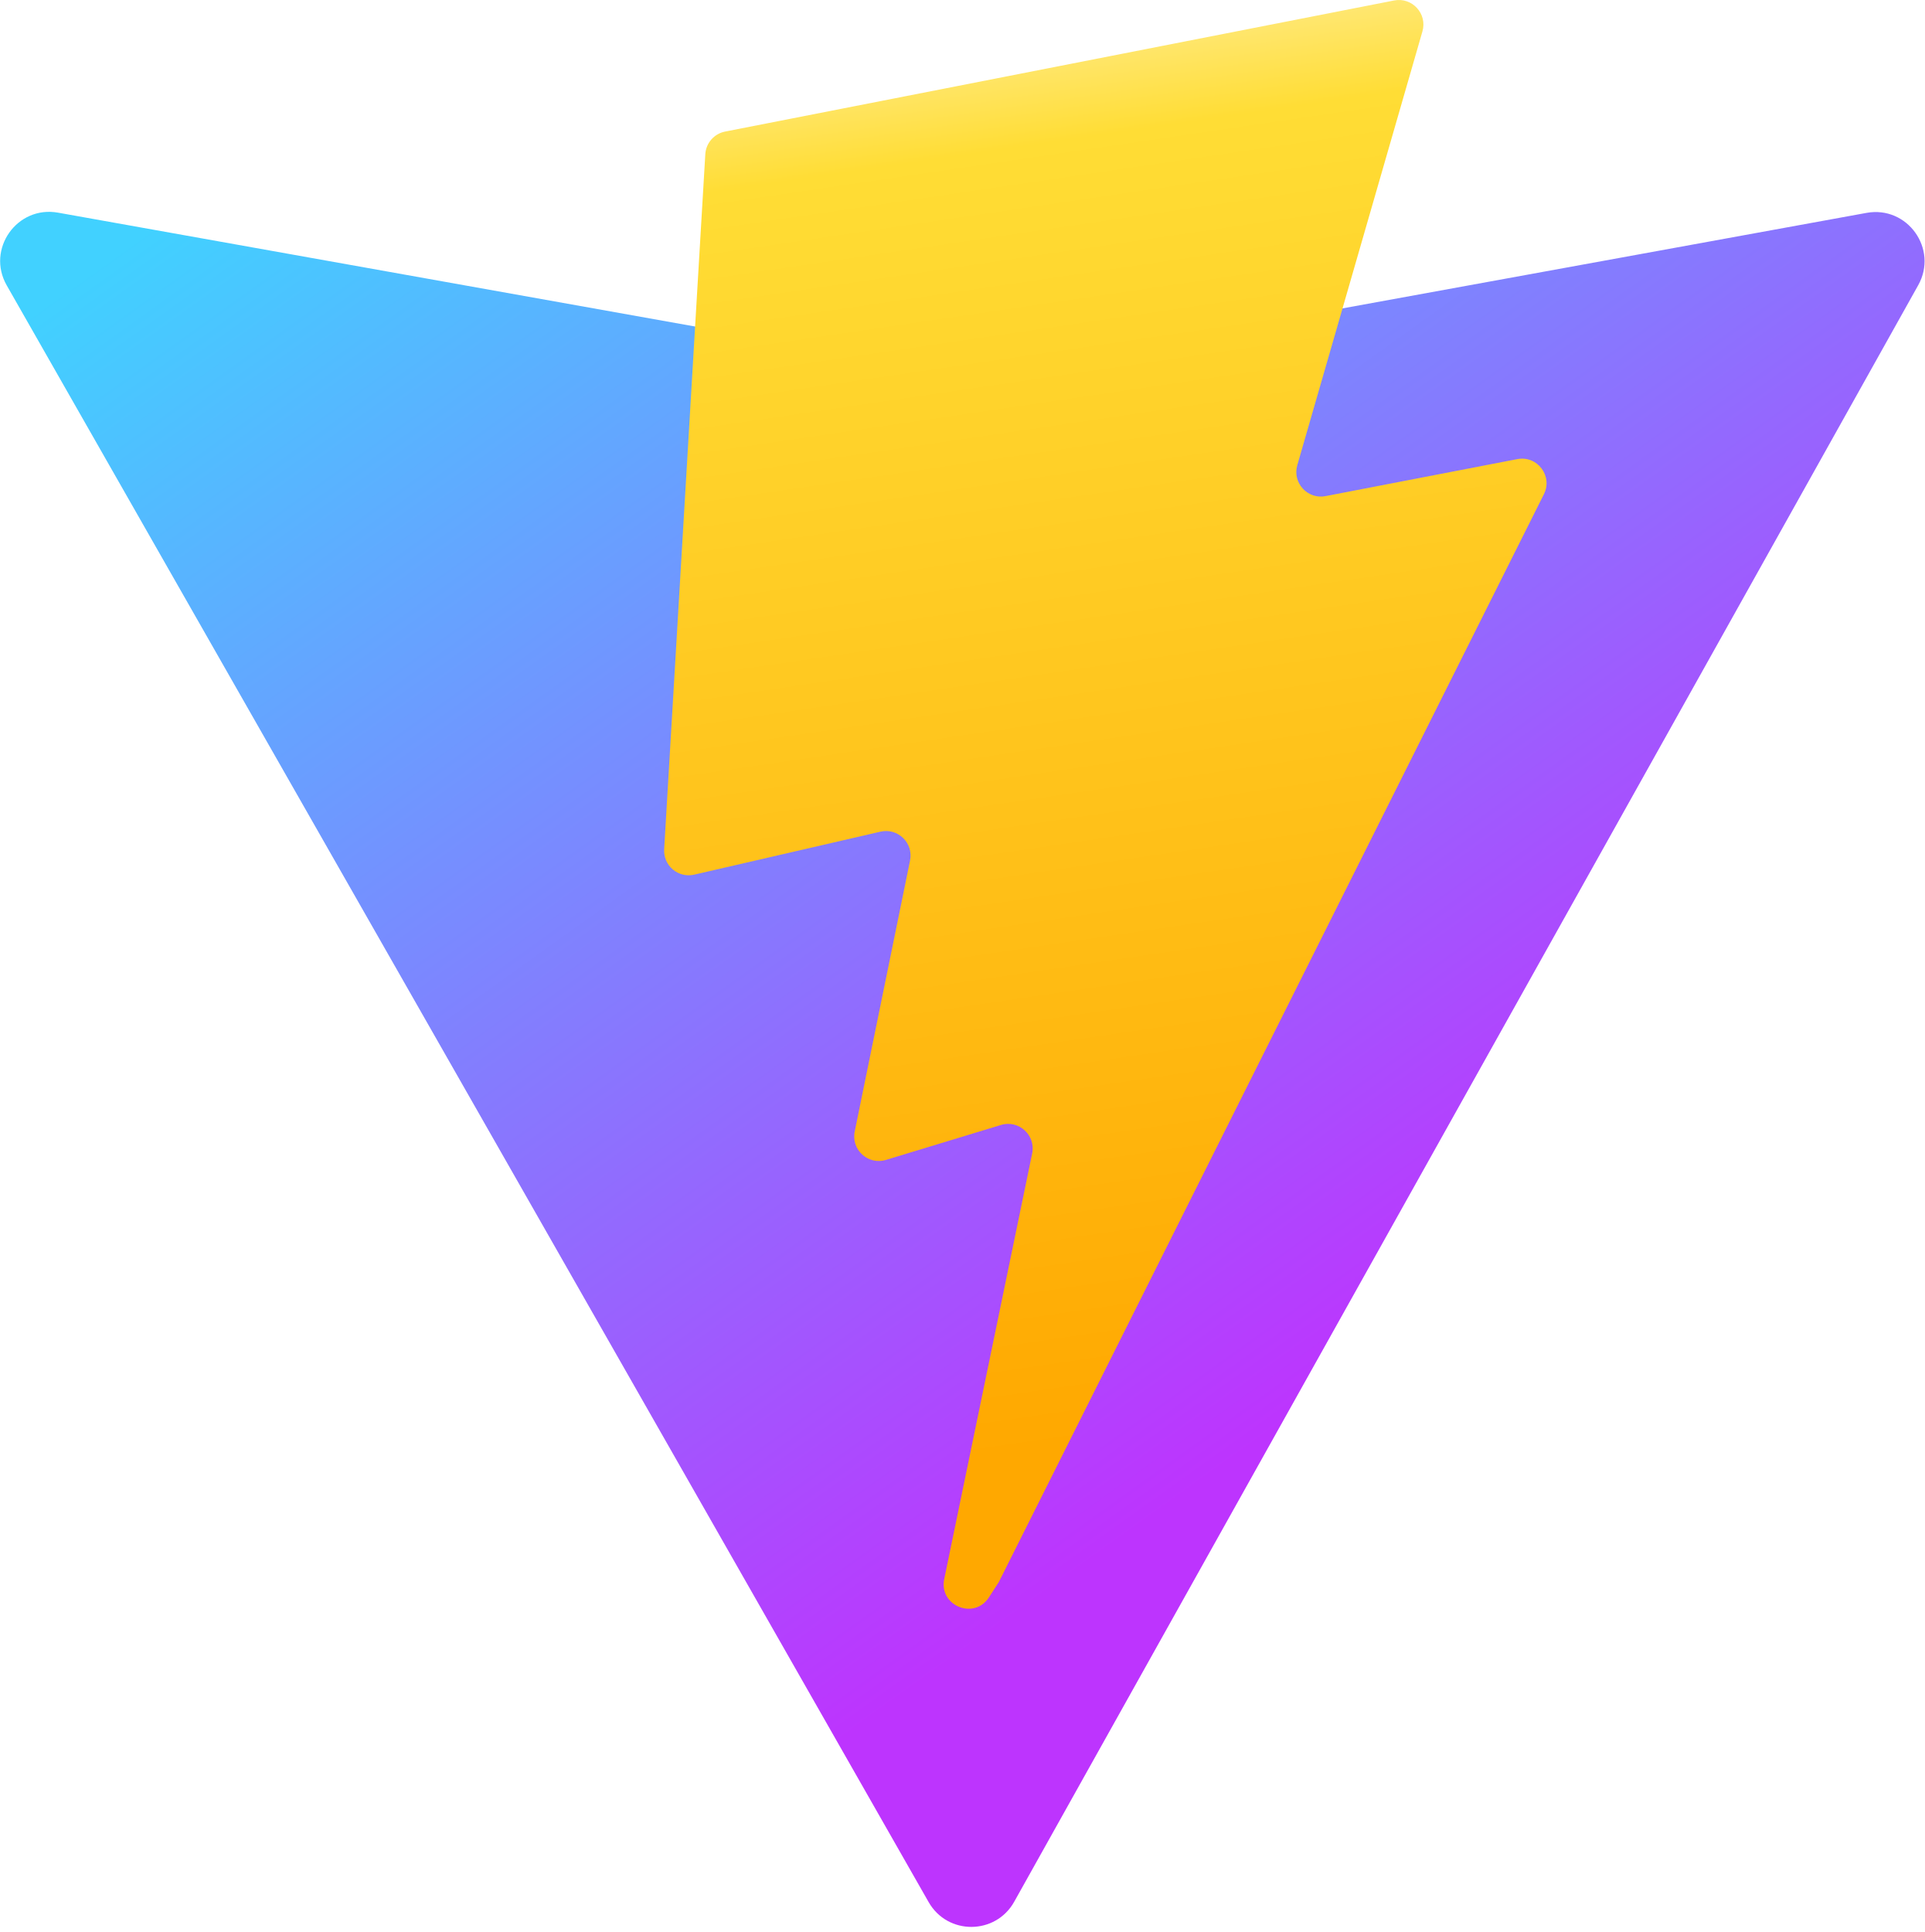
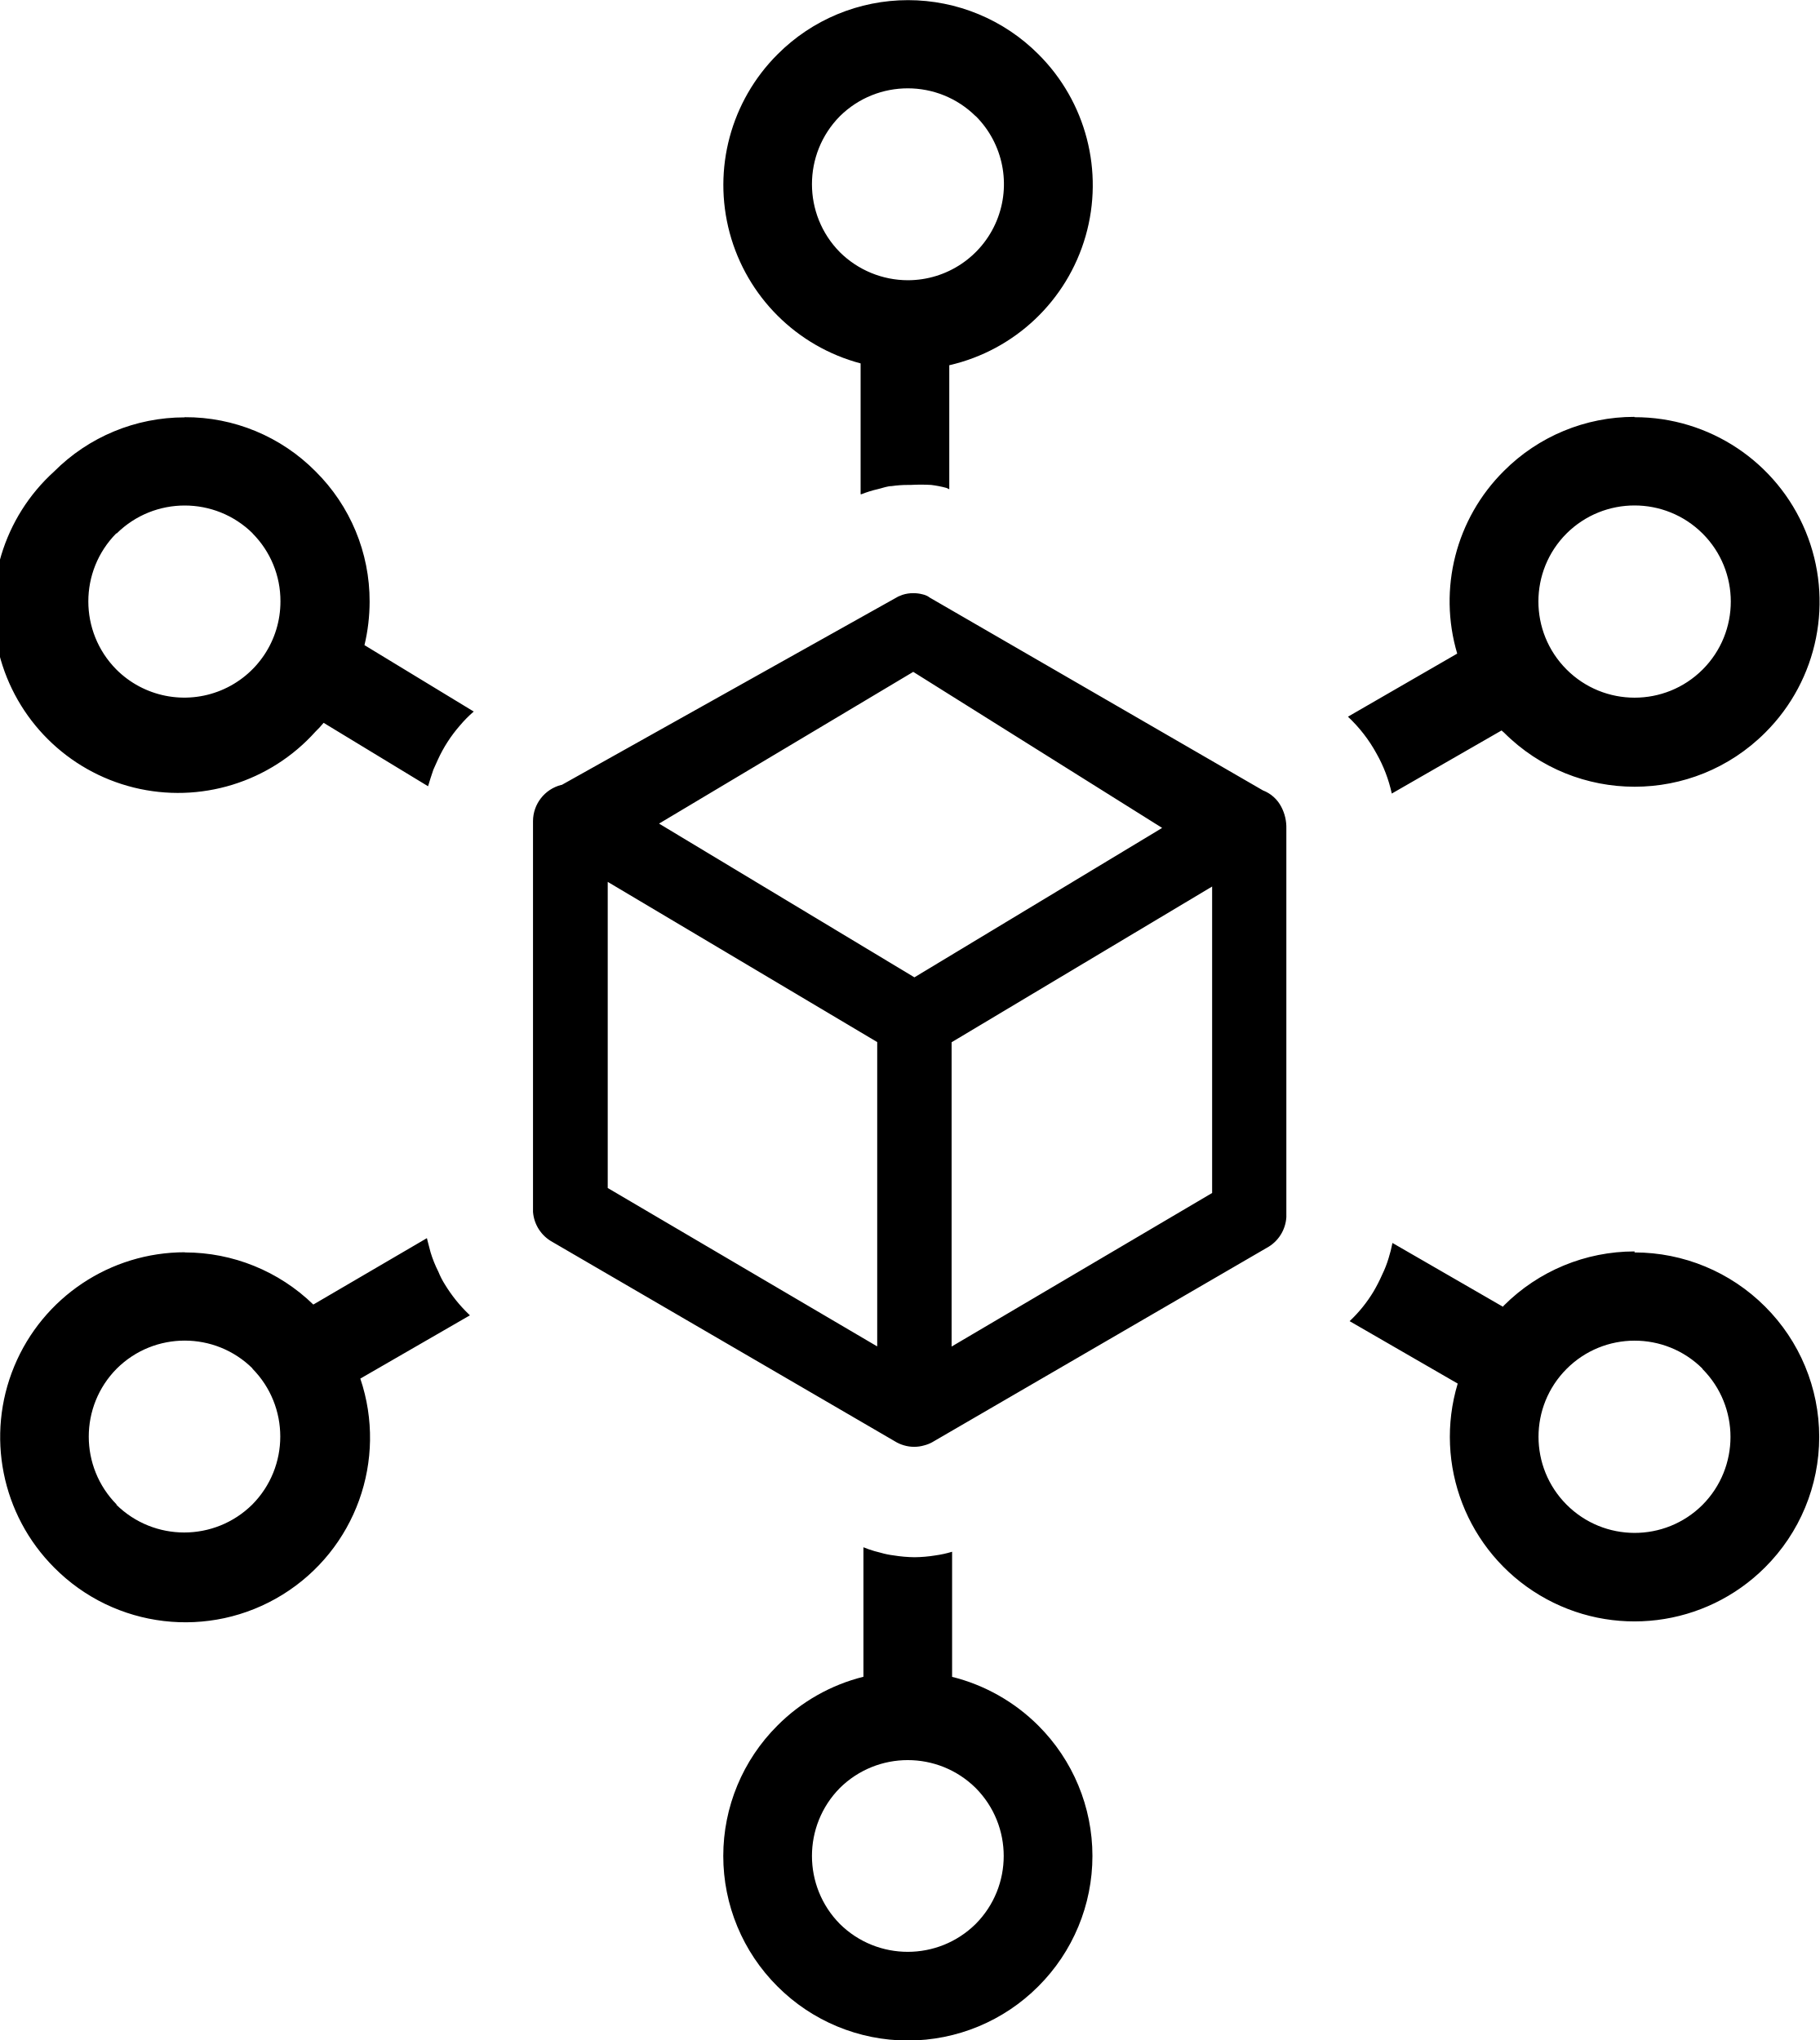
- <svg xmlns="http://www.w3.org/2000/svg" aria-hidden="true" role="img" class="iconify iconify--logos" width="31.88" height="32" preserveAspectRatio="xMidYMid meet" viewBox="0 0 256 257">
-   <defs>
-     <linearGradient id="IconifyId1813088fe1fbc01fb466" x1="-.828%" x2="57.636%" y1="7.652%" y2="78.411%">
-       <stop offset="0%" stop-color="#41D1FF" />
-       <stop offset="100%" stop-color="#BD34FE" />
-     </linearGradient>
-     <linearGradient id="IconifyId1813088fe1fbc01fb467" x1="43.376%" x2="50.316%" y1="2.242%" y2="89.03%">
-       <stop offset="0%" stop-color="#FFEA83" />
-       <stop offset="8.333%" stop-color="#FFDD35" />
-       <stop offset="100%" stop-color="#FFA800" />
-     </linearGradient>
-   </defs>
-   <path fill="url(#IconifyId1813088fe1fbc01fb466)" d="M255.153 37.938L134.897 252.976c-2.483 4.44-8.862 4.466-11.382.048L.875 37.958c-2.746-4.814 1.371-10.646 6.827-9.67l120.385 21.517a6.537 6.537 0 0 0 2.322-.004l117.867-21.483c5.438-.991 9.574 4.796 6.877 9.62Z" />
-   <path fill="url(#IconifyId1813088fe1fbc01fb467)" d="M185.432.063L96.44 17.501a3.268 3.268 0 0 0-2.634 3.014l-5.474 92.456a3.268 3.268 0 0 0 3.997 3.378l24.777-5.718c2.318-.535 4.413 1.507 3.936 3.838l-7.361 36.047c-.495 2.426 1.782 4.5 4.151 3.78l15.304-4.649c2.372-.72 4.652 1.36 4.15 3.788l-11.698 56.621c-.732 3.542 3.979 5.473 5.943 2.437l1.313-2.028l72.516-144.72c1.215-2.423-.88-5.186-3.54-4.672l-25.505 4.922c-2.396.462-4.435-1.77-3.759-4.114l16.646-57.705c.677-2.35-1.37-4.583-3.769-4.113Z" />
+ <svg xmlns="http://www.w3.org/2000/svg" id="Layer_1" data-name="Layer 1" viewBox="0 0 109.57 122.88">
+   <path d="M51.83,29.77V21.89a11.12,11.12,0,0,1-5-18.62h0a11.09,11.09,0,0,1,15.71,0h0A11.13,11.13,0,0,1,57.17,22v7.47L57,29.39a6.51,6.51,0,0,0-.92-.18,10.81,10.81,0,0,0-1.24,0h-.14a6.82,6.82,0,0,0-1,.07c-.23,0-.51.1-.82.18a6.71,6.71,0,0,0-1,.31l-.08,0Zm-18,17.51L54.1,35.93l.25-.1a2.05,2.05,0,0,1,.65-.1,2.1,2.1,0,0,1,.56.07A1.09,1.09,0,0,1,56,36L76.06,47.61a2.08,2.08,0,0,1,1.11,1,2.65,2.65,0,0,1,.3,1.3V73.32a2.26,2.26,0,0,1-1.19,1.85L56.13,86.88a2,2,0,0,1-.46.18,2.15,2.15,0,0,1-1.23,0,2.18,2.18,0,0,1-.56-.25l-20.61-12A2.26,2.26,0,0,1,32.1,73V49.46a2.26,2.26,0,0,1,1.7-2.18Zm19,33.81V62.77L36.6,53.12V71.56l16.21,9.53ZM73,53.4,57.31,62.78V81.11L73,71.86V53.4ZM55,40.47,39.69,49.61l15.38,9.26,14.92-9L55,40.47ZM57.32,101a11.18,11.18,0,0,1,5.21,2.94h0a11.09,11.09,0,0,1,0,15.71h0a11.09,11.09,0,0,1-15.71,0h0a11.09,11.09,0,0,1,0-15.71h0A11.09,11.09,0,0,1,52,101v-7.8a6.6,6.6,0,0,0,.66.23v0l.38.1a4.9,4.9,0,0,0,.78.16,8.48,8.48,0,0,0,1.26.11,8.37,8.37,0,0,0,1.26-.11,6.44,6.44,0,0,0,1-.22V101Zm1.44,6.7a5.82,5.82,0,0,0-8.18,0h0a5.83,5.83,0,0,0,0,8.19h0a5.82,5.82,0,0,0,8.18,0h0a5.81,5.81,0,0,0,0-8.19ZM58.76,7a5.82,5.82,0,0,0-8.18,0h0a5.83,5.83,0,0,0,0,8.19,5.83,5.83,0,0,0,4.1,1.69A5.79,5.79,0,0,0,58.77,7ZM98.44,75.44a11.12,11.12,0,0,1,7.86,3.26h0a11.09,11.09,0,0,1,0,15.71h0A11.12,11.12,0,0,1,87.79,83.34l-6.51-3.76a8.36,8.36,0,0,0,1.45-1.8,9.85,9.85,0,0,0,.51-1,6.45,6.45,0,0,0,.39-1,8.06,8.06,0,0,0,.23-.91l6.65,3.84.06-.07a11.13,11.13,0,0,1,7.87-3.26Zm4.09,7a5.79,5.79,0,1,0,0,8.21h0a5.81,5.81,0,0,0,0-8.19Zm-91.4-7a11.1,11.1,0,0,1,7.74,3.14l6.84-4,.06.24.16.61a7.15,7.15,0,0,0,.47,1.17,4.79,4.79,0,0,0,.4.78,8.91,8.91,0,0,0,1.44,1.79l.06.06-6.6,3.81A11.12,11.12,0,0,1,3.27,94.43h0a11.13,11.13,0,0,1,7.87-19Zm4.09,7a5.81,5.81,0,0,0-8.19,0,5.82,5.82,0,0,0,0,8.19H7a5.83,5.83,0,0,0,8.19,0,5.82,5.82,0,0,0,0-8.2ZM98.44,25.13a11.12,11.12,0,0,1,7.87,19h0a11.12,11.12,0,0,1-15.73,0L90.43,44,83.82,47.8a8.6,8.6,0,0,0-.92-2.41,8.87,8.87,0,0,0-1.72-2.22l6.58-3.8a11.07,11.07,0,0,1,2.81-11h0a11.08,11.08,0,0,1,7.86-3.26Zm4.09,7a5.81,5.81,0,0,0-8.18,0h0a5.79,5.79,0,0,0,8.19,8.2h0a5.79,5.79,0,0,0,0-8.19Zm-91.4-7A11,11,0,0,1,19,28.39h0a11,11,0,0,1,3.26,7.85,11.32,11.32,0,0,1-.31,2.62l6.58,4a7.31,7.31,0,0,0-.83.84,8.46,8.46,0,0,0-1.33,2.06l-.27.6c-.12.35-.23.69-.32,1l-6.29-3.82a6.15,6.15,0,0,1-.49.53A11.12,11.12,0,1,1,3.26,28.4h0a11.08,11.08,0,0,1,7.86-3.26Zm4.09,7a5.83,5.83,0,0,0-8.19,0H7a5.83,5.83,0,0,0,0,8.19,5.79,5.79,0,0,0,9.89-4.1,5.77,5.77,0,0,0-1.68-4.09Z" />
</svg>
